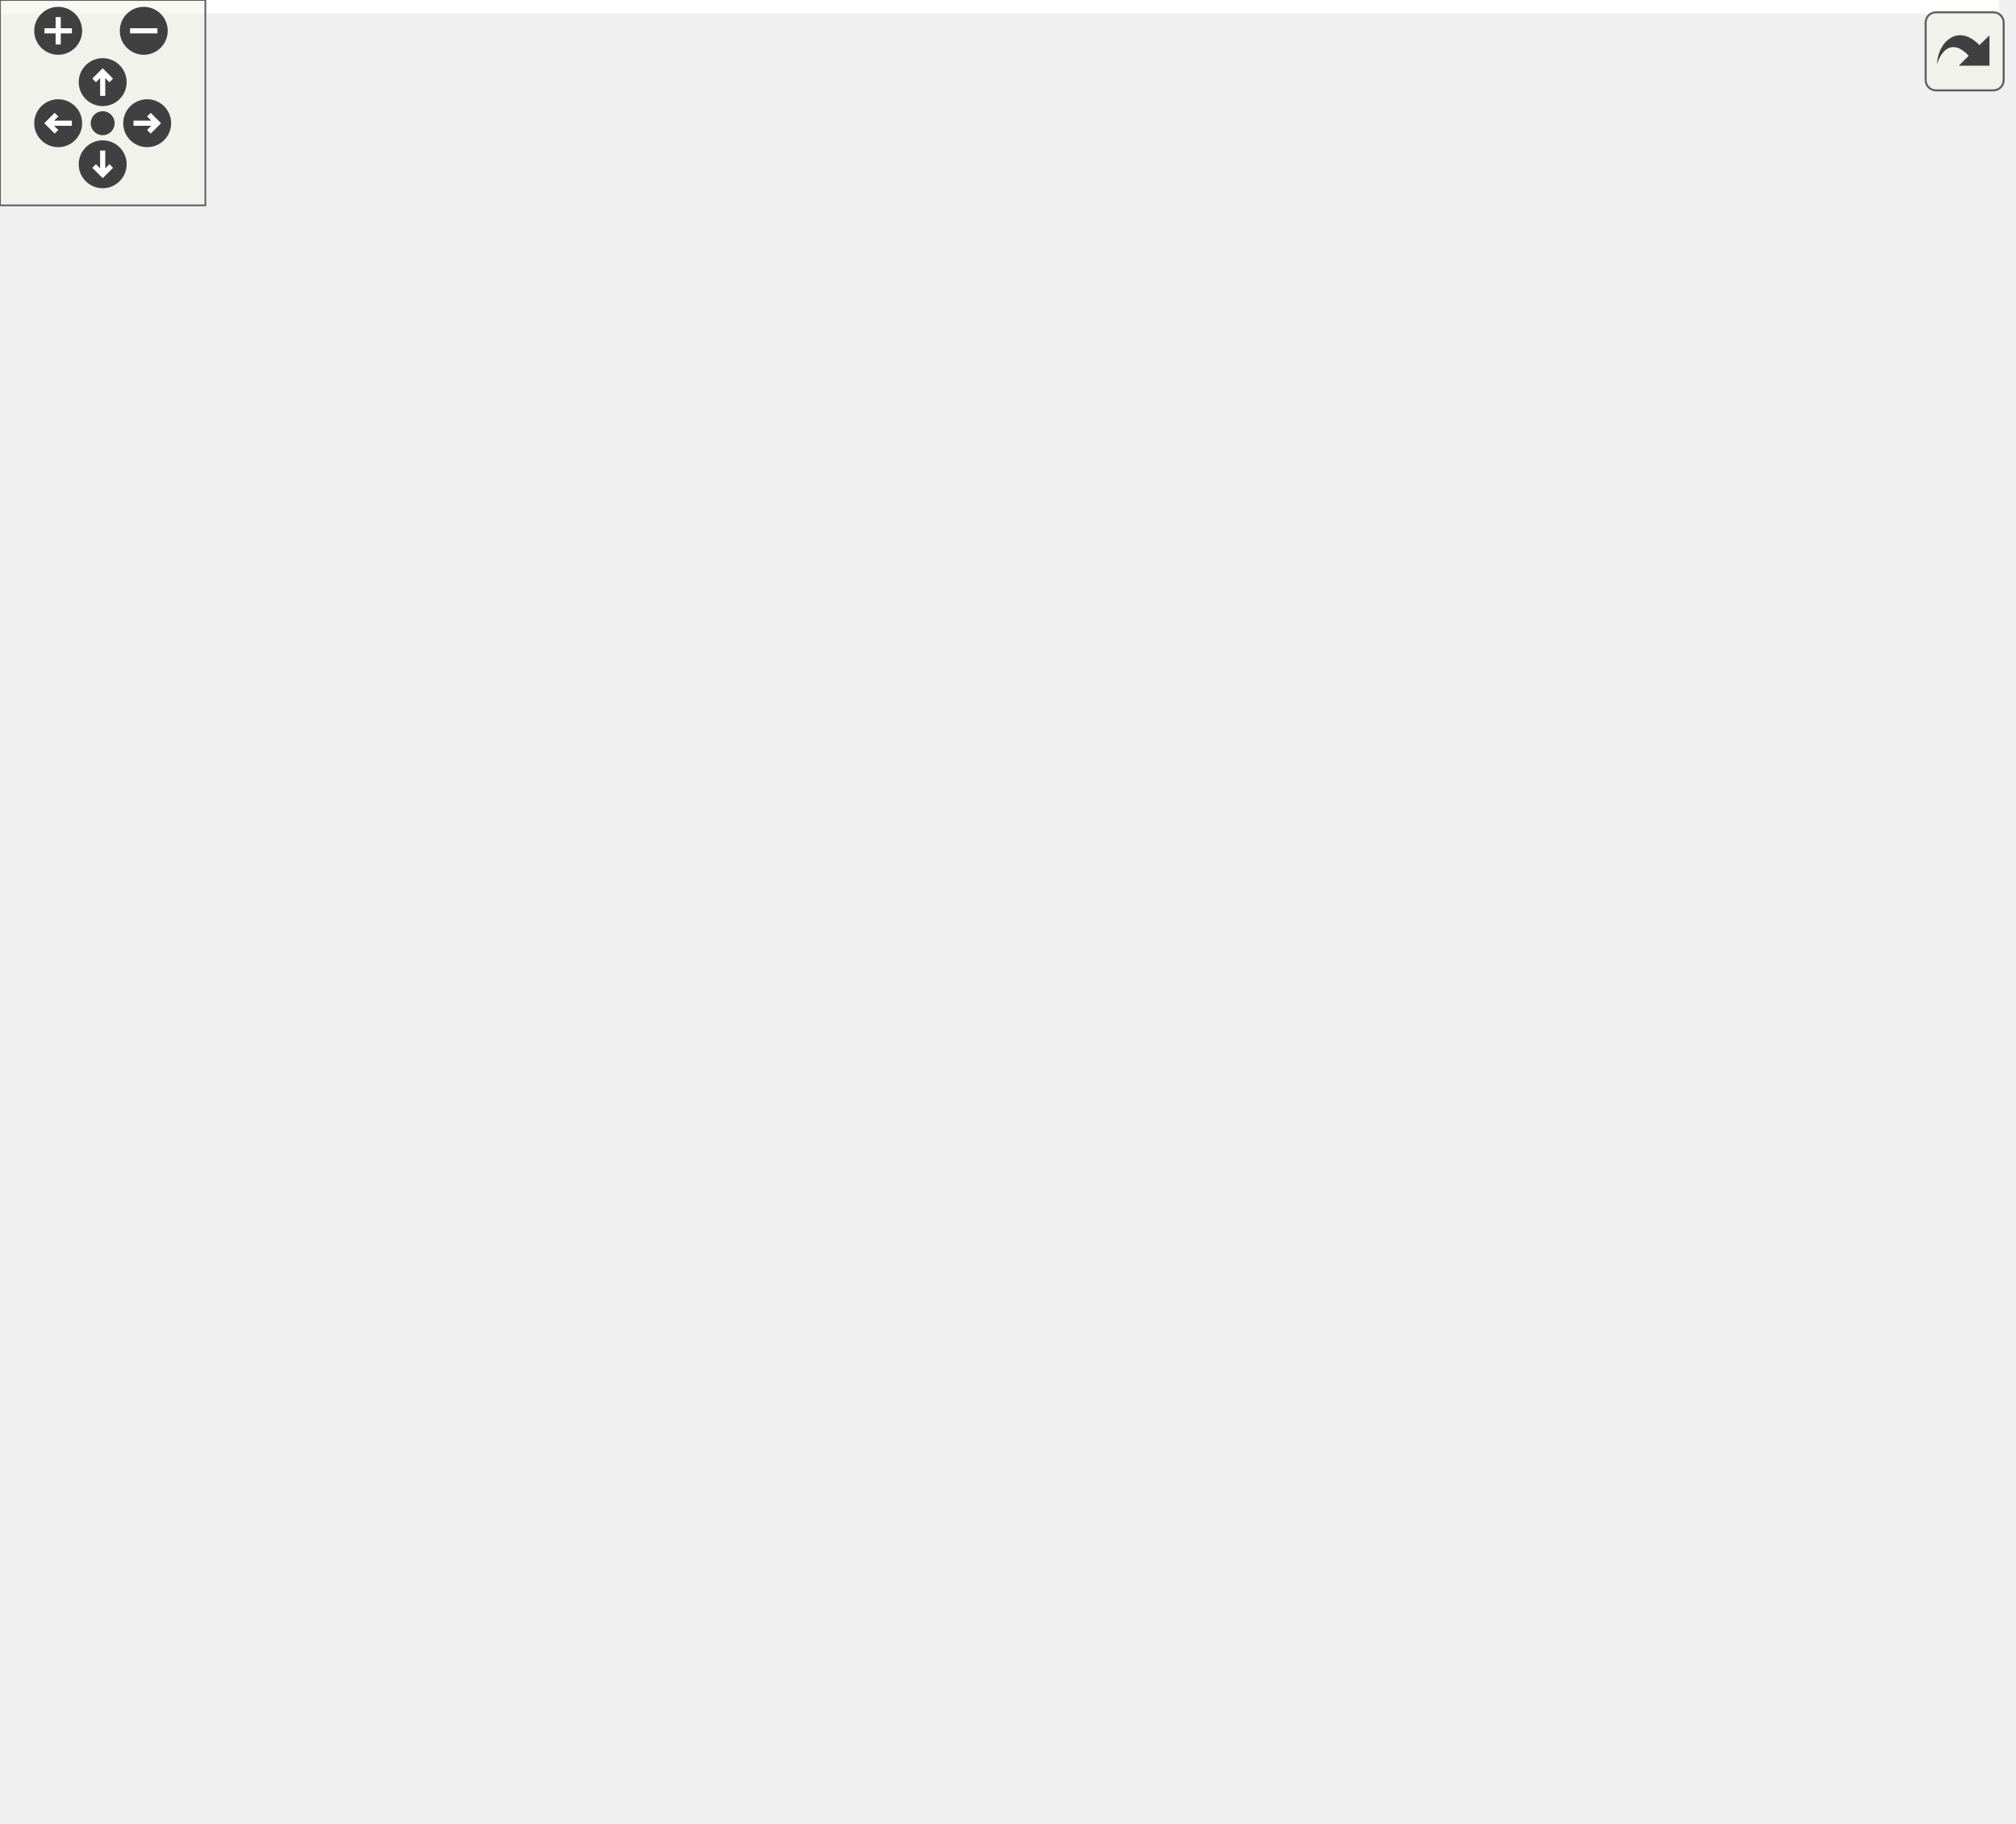
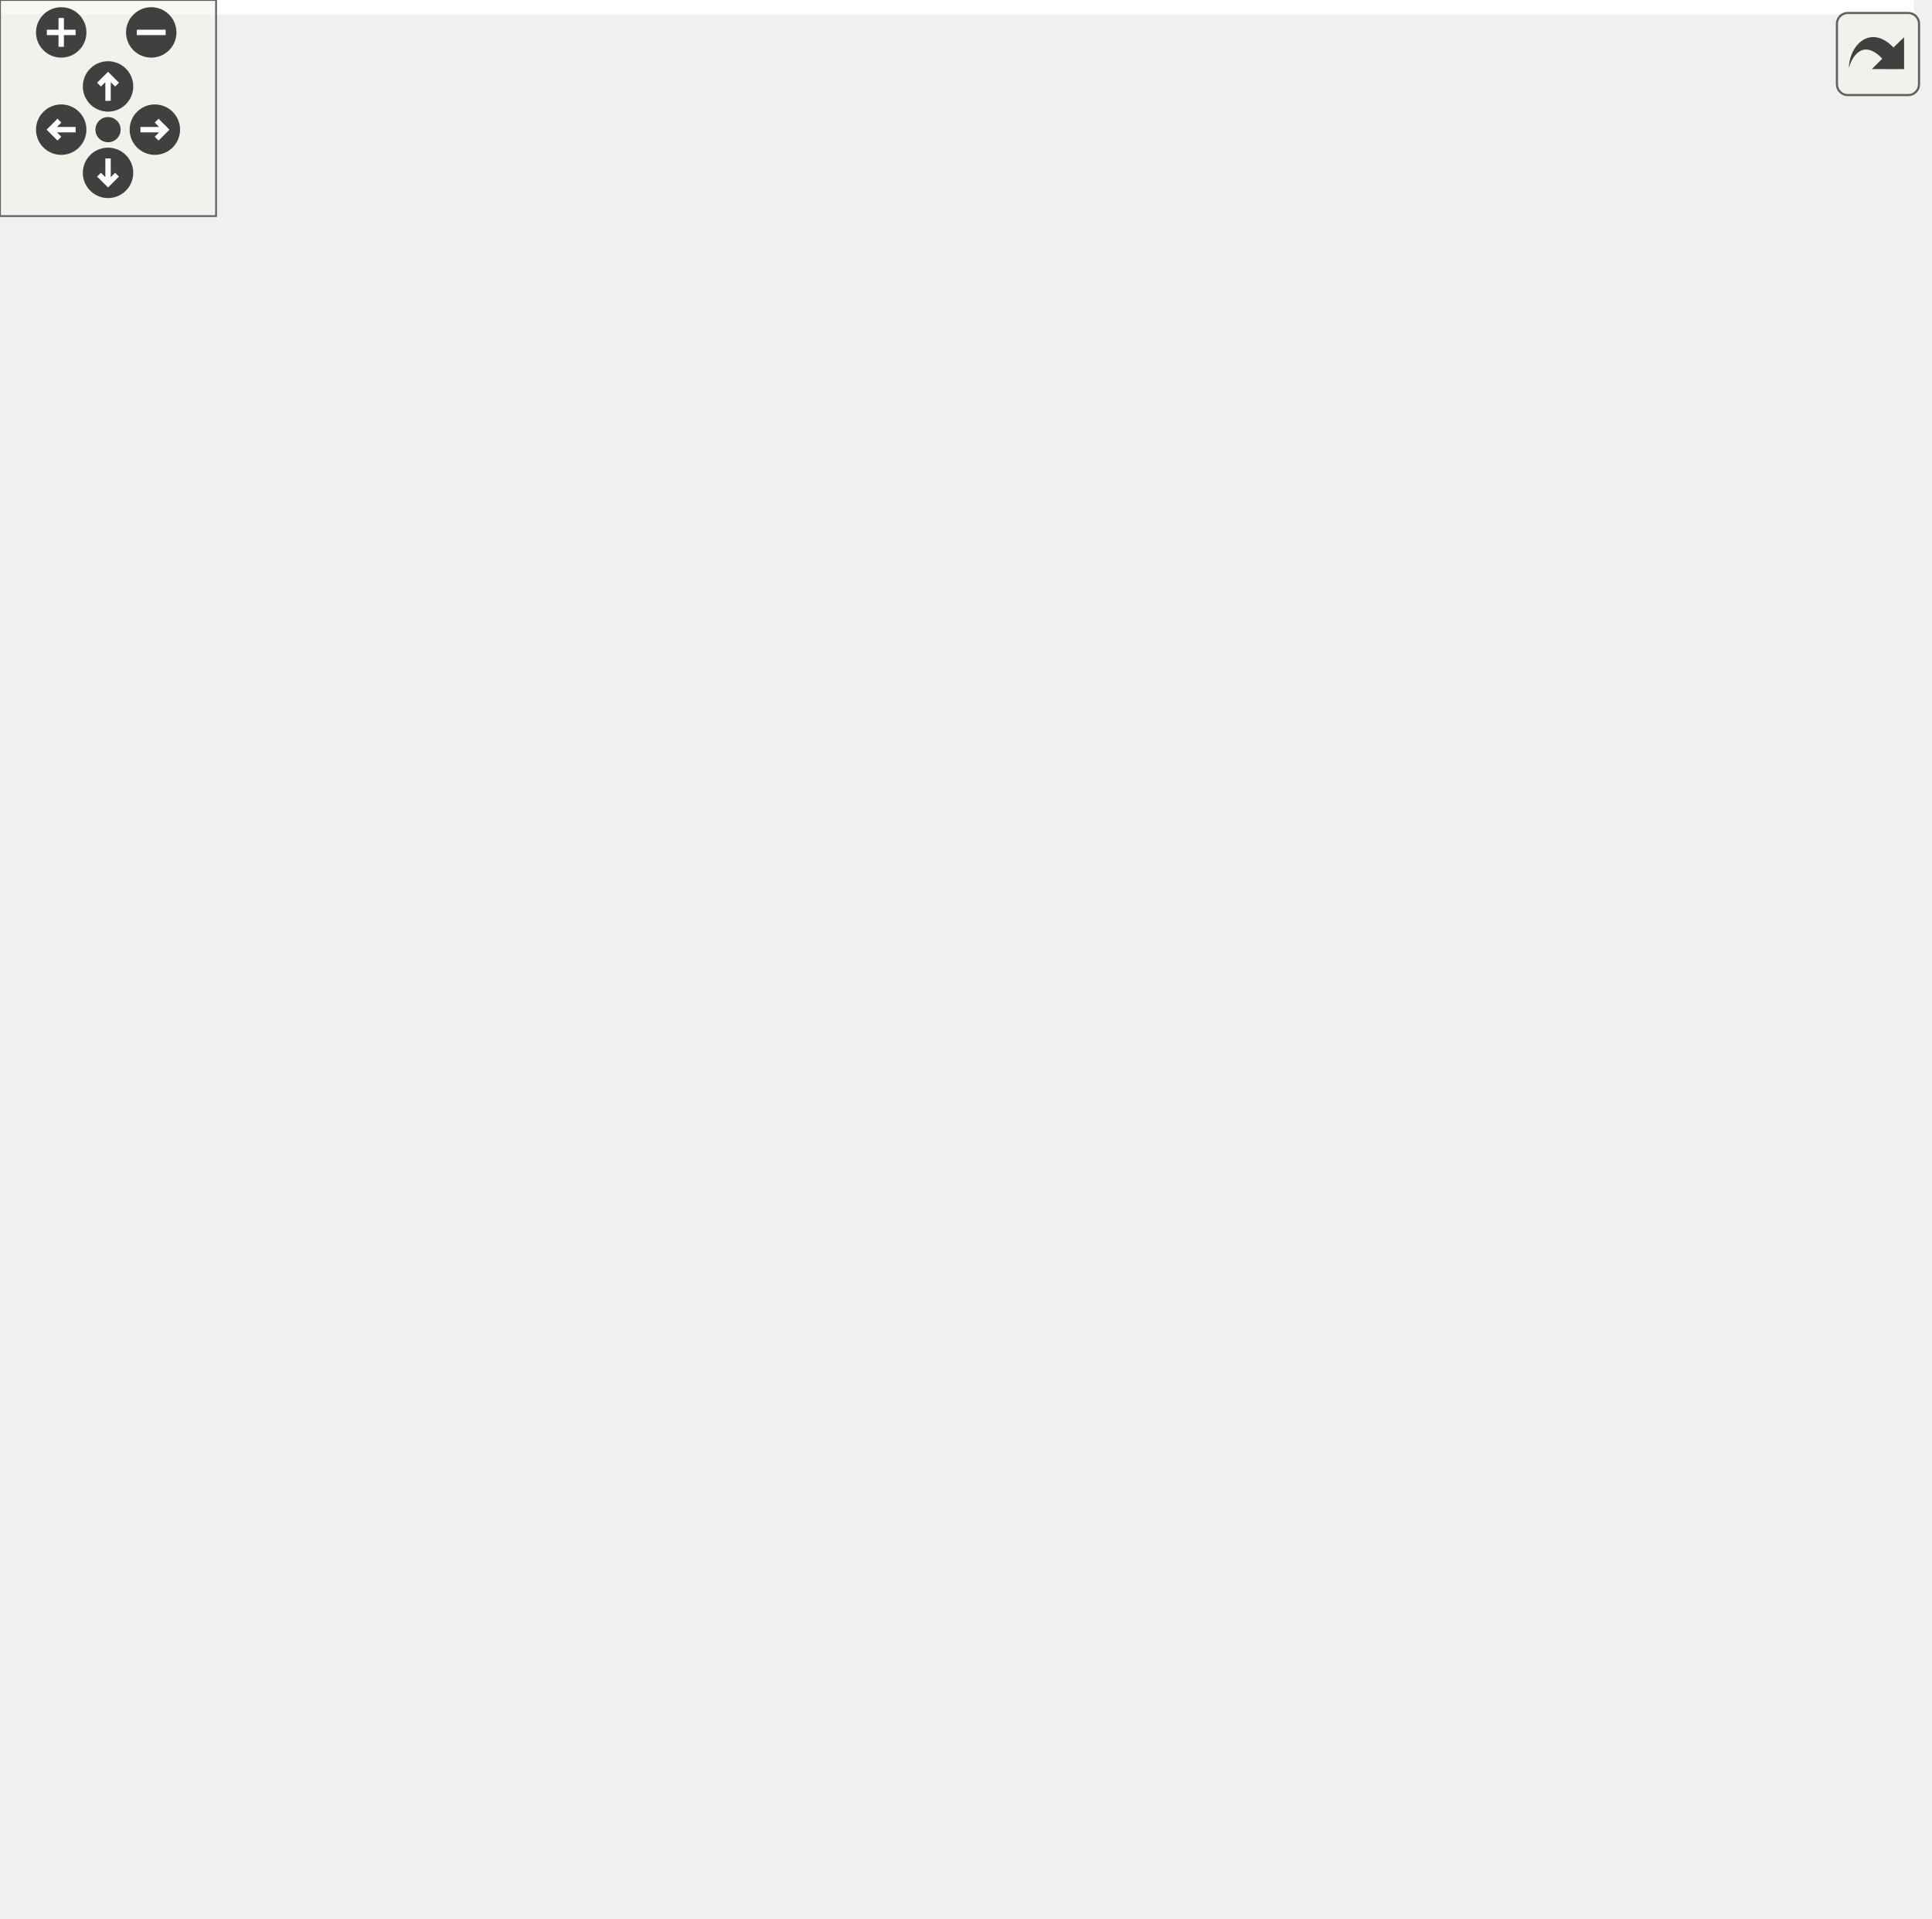
<svg xmlns="http://www.w3.org/2000/svg" xmlns:xlink="http://www.w3.org/1999/xlink" id="main" version="1.1" xml:space="preserve">
  <style type="text/css">
.edge:hover path { stroke: red; }
.edge:hover polygon { stroke: red; fill: red; }
</style>
  <defs>
    <circle id="rim" cx="0" cy="0" r="7" />
    <circle id="rim2" cx="0" cy="0" r="3.5" />
    <g id="zoomPlus">
      <use xlink:href="#rim" fill="#404040">
        <set attributeName="fill" to="#808080" begin="zoomplus.mouseover" end="zoomplus.mouseout" />
      </use>
      <path d="M-4,0h8M0,-4v8" fill="none" stroke="white" stroke-width="1.5" pointer-events="none" />
    </g>
    <g id="zoomMin">
      <use xlink:href="#rim" fill="#404040">
        <set attributeName="fill" to="#808080" begin="zoomminus.mouseover" end="zoomminus.mouseout" />
      </use>
      <path d="M-4,0h8" fill="none" stroke="white" stroke-width="1.5" pointer-events="none" />
    </g>
    <g id="dirArrow">
      <path fill="none" stroke="white" stroke-width="1.5" d="M0,-3.0v7 M-2.5,-0.5L0,-3.0L2.5,-0.5" />
    </g>
    <g id="resetDef">
      <use xlink:href="#rim2" fill="#404040">
        <set attributeName="fill" to="#808080" begin="reset.mouseover" end="reset.mouseout" />
      </use>
    </g>
  </defs>
  <svg id="graph" class="graph">
    <g id="viewport">
-       <polygon fill="white" stroke="transparent" points="-4,4 -4,-472 584,-472 584,4 -4,4" />
+       <polygon fill="white" stroke="transparent" points="-4,4 -4,-472 531.5,-472 531.5,4 -4,4" />
      <g id="node1" class="node">
        <g id="a_node1">
          <a xlink:title="The MidiPresetIdentification body implements the identification of a MIDI preset as a tuple of bank a...">
-             <polygon fill="#bfbfbf" stroke="black" points="172.5,-448.5 172.5,-467.5 308.5,-467.5 308.5,-448.5 172.5,-448.5" />
-             <text text-anchor="middle" x="240.5" y="-455.5" font-family="Helvetica,sans-Serif" font-size="10.00">MidiPresetIdentification.cpp</text>
+             <polygon fill="#bfbfbf" stroke="black" points="102.5,-448.5 102.5,-467.5 238.5,-467.5 238.5,-448.5 102.5,-448.5" />
+             <text text-anchor="middle" x="170.5" y="-455.5" font-family="Helvetica,sans-Serif" font-size="10.00">MidiPresetIdentification.cpp</text>
          </a>
        </g>
      </g>
      <g id="node2" class="node">
        <g id="a_node2">
          <a xlink:href="_logging_8h.html" target="_top" xlink:title="The Logging specification defines macros for entry-, exit- and intermediate logging of functions into...">
-             <polygon fill="white" stroke="black" points="119,-392.5 119,-411.5 178,-411.5 178,-392.5 119,-392.5" />
-             <text text-anchor="middle" x="148.5" y="-399.5" font-family="Helvetica,sans-Serif" font-size="10.00">Logging.h</text>
+             <polygon fill="white" stroke="black" points="204,-392.5 204,-411.5 263,-411.5 263,-392.5 204,-392.5" />
+             <text text-anchor="middle" x="233.5" y="-399.5" font-family="Helvetica,sans-Serif" font-size="10.00">Logging.h</text>
          </a>
        </g>
      </g>
      <g id="edge1" class="edge">
-         <path fill="none" stroke="midnightblue" d="M225.72,-448.32C211.23,-439.82 188.93,-426.73 172.01,-416.8" />
-         <polygon fill="midnightblue" stroke="midnightblue" points="173.64,-413.7 163.24,-411.65 170.1,-419.74 173.64,-413.7" />
+         <path fill="none" stroke="midnightblue" d="M180.62,-448.32C190.03,-440.26 204.24,-428.08 215.57,-418.37" />
+         <polygon fill="midnightblue" stroke="midnightblue" points="217.88,-421 223.19,-411.83 213.32,-415.68 217.88,-421" />
+       </g>
+       <g id="node24" class="node">
+         <g id="a_node24">
+           <a xlink:href="_midi_preset_identification_8h.html" target="_top" xlink:title="The MidiPresetIdentification specification defines the identification of a MIDI preset as a tuple of ...">
+             <polygon fill="white" stroke="black" points="0,-336.5 0,-355.5 125,-355.5 125,-336.5 0,-336.5" />
+             <text text-anchor="middle" x="62.5" y="-343.5" font-family="Helvetica,sans-Serif" font-size="10.00">MidiPresetIdentification.h</text>
+           </a>
+         </g>
+       </g>
+       <g id="edge32" class="edge">
+         <path fill="none" stroke="midnightblue" d="M162.03,-448.37C143.89,-429.89 101.08,-386.29 77.96,-362.74" />
+         <polygon fill="midnightblue" stroke="midnightblue" points="80.44,-360.28 70.94,-355.59 75.44,-365.18 80.44,-360.28" />
+       </g>
+       <g id="node3" class="node">
+         <g id="a_node3">
+           <a xlink:title=" ">
+             <polygon fill="white" stroke="#bfbfbf" points="254,-336.5 254,-355.5 303,-355.5 303,-336.5 254,-336.5" />
+             <text text-anchor="middle" x="278.5" y="-343.5" font-family="Helvetica,sans-Serif" font-size="10.00">cstdarg</text>
+           </a>
+         </g>
+       </g>
+       <g id="edge2" class="edge">
+         <path fill="none" stroke="midnightblue" d="M240.93,-392.08C247.35,-384.38 256.81,-373.03 264.62,-363.65" />
+         <polygon fill="midnightblue" stroke="midnightblue" points="267.49,-365.67 271.21,-355.75 262.12,-361.19 267.49,-365.67" />
+       </g>
+       <g id="node4" class="node">
+         <g id="a_node4">
+           <a xlink:href="_logging_support_8h.html" target="_top" xlink:title="The LoggingSupport specification defines a class for simple entry/exit logging to a file or via an ar...">
+             <polygon fill="white" stroke="black" points="143.5,-336.5 143.5,-355.5 235.5,-355.5 235.5,-336.5 143.5,-336.5" />
+             <text text-anchor="middle" x="189.5" y="-343.5" font-family="Helvetica,sans-Serif" font-size="10.00">LoggingSupport.h</text>
+           </a>
+         </g>
+       </g>
+       <g id="edge3" class="edge">
+         <path fill="none" stroke="midnightblue" d="M226.23,-392.08C219.96,-384.38 210.71,-373.03 203.07,-363.65" />
+         <polygon fill="midnightblue" stroke="midnightblue" points="205.66,-361.29 196.63,-355.75 200.23,-365.71 205.66,-361.29" />
      </g>
      <g id="node14" class="node">
        <g id="a_node14">
          <a xlink:href="_string_util_8h.html" target="_top" xlink:title="The StringUtil specification defines several string routines not included in the standard C++ library...">
            <polygon fill="white" stroke="black" points="321,-336.5 321,-355.5 386,-355.5 386,-336.5 321,-336.5" />
            <text text-anchor="middle" x="353.5" y="-343.5" font-family="Helvetica,sans-Serif" font-size="10.00">StringUtil.h</text>
          </a>
        </g>
      </g>
-       <g id="edge35" class="edge">
-         <path fill="none" stroke="midnightblue" d="M249.37,-448.37C268.35,-429.89 313.14,-386.29 337.33,-362.74" />
-         <polygon fill="midnightblue" stroke="midnightblue" points="339.95,-365.07 344.67,-355.59 335.07,-360.06 339.95,-365.07" />
-       </g>
-       <g id="node24" class="node">
-         <g id="a_node24">
-           <a xlink:href="_midi_preset_identification_8h.html" target="_top" xlink:title="The MidiPresetIdentification specification defines the identification of a MIDI preset as a tuple of ...">
-             <polygon fill="white" stroke="black" points="178,-336.5 178,-355.5 303,-355.5 303,-336.5 178,-336.5" />
-             <text text-anchor="middle" x="240.5" y="-343.5" font-family="Helvetica,sans-Serif" font-size="10.00">MidiPresetIdentification.h</text>
-           </a>
-         </g>
-       </g>
-       <g id="edge32" class="edge">
-         <path fill="none" stroke="midnightblue" d="M240.5,-448.37C240.5,-430.62 240.5,-389.67 240.5,-365.6" />
-         <polygon fill="midnightblue" stroke="midnightblue" points="244,-365.59 240.5,-355.59 237,-365.59 244,-365.59" />
-       </g>
-       <g id="node3" class="node">
-         <g id="a_node3">
-           <a xlink:title=" ">
-             <polygon fill="white" stroke="#bfbfbf" points="0,-336.5 0,-355.5 49,-355.5 49,-336.5 0,-336.5" />
-             <text text-anchor="middle" x="24.5" y="-343.5" font-family="Helvetica,sans-Serif" font-size="10.00">cstdarg</text>
-           </a>
-         </g>
-       </g>
-       <g id="edge2" class="edge">
-         <path fill="none" stroke="midnightblue" d="M128.85,-392.44C108.54,-383.6 76.6,-369.69 53.4,-359.59" />
-         <polygon fill="midnightblue" stroke="midnightblue" points="54.62,-356.3 44.06,-355.52 51.83,-362.72 54.62,-356.3" />
-       </g>
-       <g id="node4" class="node">
-         <g id="a_node4">
-           <a xlink:href="_logging_support_8h.html" target="_top" xlink:title="The LoggingSupport specification defines a class for simple entry/exit logging to a file or via an ar...">
-             <polygon fill="white" stroke="black" points="67.5,-336.5 67.5,-355.5 159.5,-355.5 159.5,-336.5 67.5,-336.5" />
-             <text text-anchor="middle" x="113.5" y="-343.5" font-family="Helvetica,sans-Serif" font-size="10.00">LoggingSupport.h</text>
-           </a>
-         </g>
-       </g>
-       <g id="edge3" class="edge">
-         <path fill="none" stroke="midnightblue" d="M142.72,-392.08C137.83,-384.53 130.67,-373.49 124.67,-364.23" />
-         <polygon fill="midnightblue" stroke="midnightblue" points="127.55,-362.24 119.17,-355.75 121.67,-366.05 127.55,-362.24" />
-       </g>
      <g id="edge15" class="edge">
-         <path fill="none" stroke="midnightblue" d="M178.31,-393.15C213.25,-383.95 271.4,-368.63 311.04,-358.18" />
-         <polygon fill="midnightblue" stroke="midnightblue" points="312.17,-361.51 320.94,-355.58 310.38,-354.74 312.17,-361.51" />
+         <path fill="none" stroke="midnightblue" d="M252.51,-392.44C272.09,-383.64 302.81,-369.81 325.23,-359.72" />
+         <polygon fill="midnightblue" stroke="midnightblue" points="326.89,-362.81 334.57,-355.52 324.02,-356.43 326.89,-362.81" />
      </g>
      <g id="node5" class="node">
        <g id="a_node5">
          <a xlink:href="_boolean_8h.html" target="_top" xlink:title="The Boolean specification and body provides a value object type for boolean values.">
-             <polygon fill="white" stroke="black" points="149.5,-280.5 149.5,-299.5 209.5,-299.5 209.5,-280.5 149.5,-280.5" />
-             <text text-anchor="middle" x="179.5" y="-287.5" font-family="Helvetica,sans-Serif" font-size="10.00">Boolean.h</text>
+             <polygon fill="white" stroke="black" points="95.5,-280.5 95.5,-299.5 155.5,-299.5 155.5,-280.5 95.5,-280.5" />
+             <text text-anchor="middle" x="125.5" y="-287.5" font-family="Helvetica,sans-Serif" font-size="10.00">Boolean.h</text>
          </a>
        </g>
      </g>
      <g id="edge4" class="edge">
-         <path fill="none" stroke="midnightblue" d="M124.1,-336.32C133.96,-328.26 148.85,-316.08 160.72,-306.37" />
-         <polygon fill="midnightblue" stroke="midnightblue" points="163.18,-308.88 168.7,-299.83 158.75,-303.46 163.18,-308.88" />
+         <path fill="none" stroke="midnightblue" d="M179.22,-336.32C169.66,-328.26 155.22,-316.08 143.72,-306.37" />
+         <polygon fill="midnightblue" stroke="midnightblue" points="145.87,-303.61 135.97,-299.83 141.36,-308.96 145.87,-303.61" />
      </g>
      <g id="node9" class="node">
        <g id="a_node9">
          <a xlink:href="_natural_8h.html" target="_top" xlink:title="The Natural specification and body provides a value object type for naturals (positive integers with ...">
-             <polygon fill="white" stroke="black" points="261.5,-112.5 261.5,-131.5 317.5,-131.5 317.5,-112.5 261.5,-112.5" />
-             <text text-anchor="middle" x="289.5" y="-119.5" font-family="Helvetica,sans-Serif" font-size="10.00">Natural.h</text>
+             <polygon fill="white" stroke="black" points="237.5,-112.5 237.5,-131.5 293.5,-131.5 293.5,-112.5 237.5,-112.5" />
+             <text text-anchor="middle" x="265.5" y="-119.5" font-family="Helvetica,sans-Serif" font-size="10.00">Natural.h</text>
          </a>
        </g>
      </g>
      <g id="edge8" class="edge">
-         <path fill="none" stroke="midnightblue" d="M116.06,-336.09C120.03,-323.08 128.51,-298.44 140.5,-280 178.88,-220.97 240.91,-164.24 271.4,-138.07" />
-         <polygon fill="midnightblue" stroke="midnightblue" points="273.75,-140.66 279.12,-131.52 269.23,-135.32 273.75,-140.66" />
+         <path fill="none" stroke="midnightblue" d="M186.39,-336.45C179.52,-316.19 164.79,-263.96 179.5,-224 192.71,-188.1 224.99,-156.26 246.03,-138.33" />
+         <polygon fill="midnightblue" stroke="midnightblue" points="248.52,-140.81 254,-131.74 244.06,-135.41 248.52,-140.81" />
      </g>
      <g id="node6" class="node">
        <g id="a_node6">
          <a xlink:href="_my_string_8h.html" target="_top" xlink:title="The String specification defines a standard string type.">
-             <polygon fill="white" stroke="black" points="78.5,-56.5 78.5,-75.5 142.5,-75.5 142.5,-56.5 78.5,-56.5" />
-             <text text-anchor="middle" x="110.5" y="-63.5" font-family="Helvetica,sans-Serif" font-size="10.00">MyString.h</text>
+             <polygon fill="white" stroke="black" points="53.5,-56.5 53.5,-75.5 117.5,-75.5 117.5,-56.5 53.5,-56.5" />
+             <text text-anchor="middle" x="85.5" y="-63.5" font-family="Helvetica,sans-Serif" font-size="10.00">MyString.h</text>
          </a>
        </g>
      </g>
      <g id="edge5" class="edge">
-         <path fill="none" stroke="midnightblue" d="M176.8,-280.3C166.62,-247.56 130.51,-131.38 116.3,-85.67" />
-         <polygon fill="midnightblue" stroke="midnightblue" points="119.57,-84.39 113.26,-75.88 112.89,-86.47 119.57,-84.39" />
+         <path fill="none" stroke="midnightblue" d="M121.49,-280.23C117.57,-271.3 111.74,-256.96 108.5,-244 94.36,-187.51 88.59,-118.58 86.52,-85.91" />
+         <polygon fill="midnightblue" stroke="midnightblue" points="89.99,-85.38 85.91,-75.61 83,-85.79 89.99,-85.38" />
      </g>
      <g id="node7" class="node">
        <g id="a_node7">
          <a xlink:title=" ">
-             <polygon fill="white" stroke="#bfbfbf" points="172,-0.5 172,-19.5 213,-19.5 213,-0.5 172,-0.5" />
-             <text text-anchor="middle" x="192.5" y="-7.5" font-family="Helvetica,sans-Serif" font-size="10.00">string</text>
+             <polygon fill="white" stroke="#bfbfbf" points="147,-0.5 147,-19.5 188,-19.5 188,-0.5 147,-0.5" />
+             <text text-anchor="middle" x="167.5" y="-7.5" font-family="Helvetica,sans-Serif" font-size="10.00">string</text>
          </a>
        </g>
      </g>
      <g id="edge6" class="edge">
-         <path fill="none" stroke="midnightblue" d="M123.67,-56.32C136.35,-47.98 155.73,-35.21 170.71,-25.35" />
-         <polygon fill="midnightblue" stroke="midnightblue" points="172.93,-28.08 179.36,-19.65 169.08,-22.23 172.93,-28.08" />
+         <path fill="none" stroke="midnightblue" d="M98.67,-56.32C111.35,-47.98 130.73,-35.21 145.71,-25.35" />
+         <polygon fill="midnightblue" stroke="midnightblue" points="147.93,-28.08 154.36,-19.65 144.08,-22.23 147.93,-28.08" />
      </g>
      <g id="node8" class="node">
        <g id="a_node8">
          <a xlink:href="_global_macros_8h.html" target="_top" xlink:title="The GlobalMacros specification defines simple macros (e.g. for parameter modes).">
-             <polygon fill="white" stroke="black" points="68,-0.5 68,-19.5 153,-19.5 153,-0.5 68,-0.5" />
-             <text text-anchor="middle" x="110.5" y="-7.5" font-family="Helvetica,sans-Serif" font-size="10.00">GlobalMacros.h</text>
+             <polygon fill="white" stroke="black" points="43,-0.5 43,-19.5 128,-19.5 128,-0.5 43,-0.5" />
+             <text text-anchor="middle" x="85.5" y="-7.5" font-family="Helvetica,sans-Serif" font-size="10.00">GlobalMacros.h</text>
          </a>
        </g>
      </g>
      <g id="edge7" class="edge">
-         <path fill="none" stroke="midnightblue" d="M110.5,-56.08C110.5,-49.01 110.5,-38.86 110.5,-29.99" />
-         <polygon fill="midnightblue" stroke="midnightblue" points="114,-29.75 110.5,-19.75 107,-29.75 114,-29.75" />
+         <path fill="none" stroke="midnightblue" d="M85.5,-56.08C85.5,-49.01 85.5,-38.86 85.5,-29.99" />
+         <polygon fill="midnightblue" stroke="midnightblue" points="89,-29.75 85.5,-19.75 82,-29.75 89,-29.75" />
      </g>
      <g id="edge14" class="edge">
-         <path fill="none" stroke="midnightblue" d="M261.14,-112.44C230.76,-103.28 182.39,-88.69 148.68,-78.52" />
-         <polygon fill="midnightblue" stroke="midnightblue" points="149.32,-75.05 138.73,-75.52 147.29,-81.76 149.32,-75.05" />
+         <path fill="none" stroke="midnightblue" d="M237.38,-112.56C206.78,-103.38 157.69,-88.66 123.63,-78.44" />
+         <polygon fill="midnightblue" stroke="midnightblue" points="124.61,-75.08 114.02,-75.56 122.59,-81.78 124.61,-75.08" />
      </g>
      <g id="node10" class="node">
        <g id="a_node10">
          <a xlink:title=" ">
-             <polygon fill="white" stroke="#bfbfbf" points="405.5,-56.5 405.5,-75.5 449.5,-75.5 449.5,-56.5 405.5,-56.5" />
-             <text text-anchor="middle" x="427.5" y="-63.5" font-family="Helvetica,sans-Serif" font-size="10.00">cmath</text>
+             <polygon fill="white" stroke="#bfbfbf" points="380.5,-56.5 380.5,-75.5 424.5,-75.5 424.5,-56.5 380.5,-56.5" />
+             <text text-anchor="middle" x="402.5" y="-63.5" font-family="Helvetica,sans-Serif" font-size="10.00">cmath</text>
          </a>
        </g>
      </g>
      <g id="edge9" class="edge">
-         <path fill="none" stroke="midnightblue" d="M311.37,-112.44C334.28,-103.48 370.48,-89.31 396.37,-79.18" />
-         <polygon fill="midnightblue" stroke="midnightblue" points="397.7,-82.42 405.74,-75.52 395.15,-75.9 397.7,-82.42" />
+         <path fill="none" stroke="midnightblue" d="M287.21,-112.44C309.85,-103.52 345.57,-89.44 371.25,-79.32" />
+         <polygon fill="midnightblue" stroke="midnightblue" points="372.87,-82.44 380.89,-75.52 370.31,-75.93 372.87,-82.44" />
      </g>
      <g id="node11" class="node">
        <g id="a_node11">
          <a xlink:href="_assertion_8h.html" target="_top" xlink:title="The Assertion specification defines macros for pre- and postconditions in functions or methods.">
-             <polygon fill="white" stroke="black" points="160.5,-56.5 160.5,-75.5 226.5,-75.5 226.5,-56.5 160.5,-56.5" />
-             <text text-anchor="middle" x="193.5" y="-63.5" font-family="Helvetica,sans-Serif" font-size="10.00">Assertion.h</text>
+             <polygon fill="white" stroke="black" points="135.5,-56.5 135.5,-75.5 201.5,-75.5 201.5,-56.5 135.5,-56.5" />
+             <text text-anchor="middle" x="168.5" y="-63.5" font-family="Helvetica,sans-Serif" font-size="10.00">Assertion.h</text>
          </a>
        </g>
      </g>
      <g id="edge10" class="edge">
-         <path fill="none" stroke="midnightblue" d="M274.08,-112.32C258.96,-103.82 235.68,-90.73 218.03,-80.8" />
-         <polygon fill="midnightblue" stroke="midnightblue" points="219.32,-77.51 208.89,-75.65 215.89,-83.61 219.32,-77.51" />
+         <path fill="none" stroke="midnightblue" d="M249.92,-112.32C234.5,-103.74 210.69,-90.49 192.79,-80.52" />
+         <polygon fill="midnightblue" stroke="midnightblue" points="194.49,-77.46 184.05,-75.65 191.08,-83.58 194.49,-77.46" />
      </g>
      <g id="node13" class="node">
        <g id="a_node13">
          <a xlink:title=" ">
-             <polygon fill="white" stroke="#bfbfbf" points="244.5,-56.5 244.5,-75.5 336.5,-75.5 336.5,-56.5 244.5,-56.5" />
-             <text text-anchor="middle" x="290.5" y="-63.5" font-family="Helvetica,sans-Serif" font-size="10.00">GenericNumber.h</text>
+             <polygon fill="white" stroke="#bfbfbf" points="219.5,-56.5 219.5,-75.5 311.5,-75.5 311.5,-56.5 219.5,-56.5" />
+             <text text-anchor="middle" x="265.5" y="-63.5" font-family="Helvetica,sans-Serif" font-size="10.00">GenericNumber.h</text>
          </a>
        </g>
      </g>
      <g id="edge13" class="edge">
-         <path fill="none" stroke="midnightblue" d="M289.67,-112.08C289.8,-105.01 289.98,-94.86 290.15,-85.99" />
-         <polygon fill="midnightblue" stroke="midnightblue" points="293.65,-85.81 290.34,-75.75 286.65,-85.68 293.65,-85.81" />
+         <path fill="none" stroke="midnightblue" d="M265.5,-112.08C265.5,-105.01 265.5,-94.86 265.5,-85.99" />
+         <polygon fill="midnightblue" stroke="midnightblue" points="269,-85.75 265.5,-75.75 262,-85.75 269,-85.75" />
      </g>
      <g id="edge12" class="edge">
-         <path fill="none" stroke="midnightblue" d="M193.33,-56.08C193.2,-49.01 193.02,-38.86 192.85,-29.99" />
-         <polygon fill="midnightblue" stroke="midnightblue" points="196.35,-29.68 192.66,-19.75 189.35,-29.81 196.35,-29.68" />
+         <path fill="none" stroke="midnightblue" d="M168.33,-56.08C168.2,-49.01 168.02,-38.86 167.85,-29.99" />
+         <polygon fill="midnightblue" stroke="midnightblue" points="171.35,-29.68 167.66,-19.75 164.35,-29.81 171.35,-29.68" />
      </g>
      <g id="node12" class="node">
        <g id="a_node12">
          <a xlink:title=" ">
-             <polygon fill="white" stroke="#bfbfbf" points="283,-0.5 283,-19.5 342,-19.5 342,-0.5 283,-0.5" />
-             <text text-anchor="middle" x="312.5" y="-7.5" font-family="Helvetica,sans-Serif" font-size="10.00">stdexcept</text>
+             <polygon fill="white" stroke="#bfbfbf" points="258,-0.5 258,-19.5 317,-19.5 317,-0.5 258,-0.5" />
+             <text text-anchor="middle" x="287.5" y="-7.5" font-family="Helvetica,sans-Serif" font-size="10.00">stdexcept</text>
          </a>
        </g>
      </g>
      <g id="edge11" class="edge">
-         <path fill="none" stroke="midnightblue" d="M212.36,-56.44C231.77,-47.64 262.23,-33.81 284.46,-23.72" />
-         <polygon fill="midnightblue" stroke="midnightblue" points="286.07,-26.84 293.73,-19.52 283.18,-20.46 286.07,-26.84" />
+         <path fill="none" stroke="midnightblue" d="M187.36,-56.44C206.77,-47.64 237.23,-33.81 259.46,-23.72" />
+         <polygon fill="midnightblue" stroke="midnightblue" points="261.07,-26.84 268.73,-19.52 258.18,-20.46 261.07,-26.84" />
      </g>
      <g id="edge16" class="edge">
-         <path fill="none" stroke="midnightblue" d="M325.93,-336.44C296.4,-327.28 249.38,-312.69 216.62,-302.52" />
-         <polygon fill="midnightblue" stroke="midnightblue" points="217.53,-299.14 206.94,-299.52 215.46,-305.82 217.53,-299.14" />
+         <path fill="none" stroke="midnightblue" d="M320.83,-337.26C279.82,-327.55 209.51,-310.9 165.37,-300.44" />
+         <polygon fill="midnightblue" stroke="midnightblue" points="166.1,-297.02 155.56,-298.12 164.49,-303.83 166.1,-297.02" />
      </g>
      <g id="node15" class="node">
        <g id="a_node15">
          <a xlink:href="_character_8h.html" target="_top" xlink:title="The Character specification and body provides a value object type for character values.">
-             <polygon fill="white" stroke="black" points="513,-224.5 513,-243.5 580,-243.5 580,-224.5 513,-224.5" />
-             <text text-anchor="middle" x="546.5" y="-231.5" font-family="Helvetica,sans-Serif" font-size="10.00">Character.h</text>
+             <polygon fill="white" stroke="black" points="435,-224.5 435,-243.5 502,-243.5 502,-224.5 435,-224.5" />
+             <text text-anchor="middle" x="468.5" y="-231.5" font-family="Helvetica,sans-Serif" font-size="10.00">Character.h</text>
          </a>
        </g>
      </g>
      <g id="edge17" class="edge">
-         <path fill="none" stroke="midnightblue" d="M368.86,-336.42C384.99,-327.39 411.06,-312.76 433.5,-300 464.45,-282.39 500.04,-261.88 522.87,-248.68" />
-         <polygon fill="midnightblue" stroke="midnightblue" points="524.63,-251.7 531.54,-243.67 521.13,-245.64 524.63,-251.7" />
+         <path fill="none" stroke="midnightblue" d="M380.9,-336.38C399.77,-329.24 424.27,-317.42 440.5,-300 452.66,-286.95 460.03,-267.79 464.14,-253.66" />
+         <polygon fill="midnightblue" stroke="midnightblue" points="467.62,-254.17 466.76,-243.61 460.85,-252.4 467.62,-254.17" />
      </g>
      <g id="node18" class="node">
        <g id="a_node18">
          <a xlink:href="_percentage_8h.html" target="_top" xlink:title="The Percentage specification and body provides a simple percentage type.">
-             <polygon fill="white" stroke="black" points="266.5,-280.5 266.5,-299.5 340.5,-299.5 340.5,-280.5 266.5,-280.5" />
-             <text text-anchor="middle" x="303.5" y="-287.5" font-family="Helvetica,sans-Serif" font-size="10.00">Percentage.h</text>
+             <polygon fill="white" stroke="black" points="357.5,-280.5 357.5,-299.5 431.5,-299.5 431.5,-280.5 357.5,-280.5" />
+             <text text-anchor="middle" x="394.5" y="-287.5" font-family="Helvetica,sans-Serif" font-size="10.00">Percentage.h</text>
          </a>
        </g>
      </g>
      <g id="edge23" class="edge">
-         <path fill="none" stroke="midnightblue" d="M345.24,-336.08C338.04,-328.3 327.39,-316.8 318.65,-307.37" />
-         <polygon fill="midnightblue" stroke="midnightblue" points="320.97,-304.71 311.6,-299.75 315.83,-309.47 320.97,-304.71" />
+         <path fill="none" stroke="midnightblue" d="M360.27,-336.08C366.06,-328.46 374.56,-317.26 381.64,-307.94" />
+         <polygon fill="midnightblue" stroke="midnightblue" points="384.6,-309.83 387.86,-299.75 379.02,-305.6 384.6,-309.83" />
      </g>
      <g id="node21" class="node">
        <g id="a_node21">
          <a xlink:href="_string_list_8h.html" target="_top" xlink:title="The StringList specification defines lists of string values with zero-based arbitrary indexed access ...">
-             <polygon fill="white" stroke="black" points="358.5,-280.5 358.5,-299.5 424.5,-299.5 424.5,-280.5 358.5,-280.5" />
-             <text text-anchor="middle" x="391.5" y="-287.5" font-family="Helvetica,sans-Serif" font-size="10.00">StringList.h</text>
+             <polygon fill="white" stroke="black" points="273.5,-280.5 273.5,-299.5 339.5,-299.5 339.5,-280.5 273.5,-280.5" />
+             <text text-anchor="middle" x="306.5" y="-287.5" font-family="Helvetica,sans-Serif" font-size="10.00">StringList.h</text>
          </a>
        </g>
      </g>
      <g id="edge29" class="edge">
-         <path fill="none" stroke="midnightblue" d="M359.77,-336.08C365.14,-328.46 373.02,-317.26 379.58,-307.94" />
-         <polygon fill="midnightblue" stroke="midnightblue" points="382.45,-309.94 385.34,-299.75 376.72,-305.91 382.45,-309.94" />
+         <path fill="none" stroke="midnightblue" d="M345.74,-336.08C338.96,-328.3 328.96,-316.8 320.74,-307.37" />
+         <polygon fill="midnightblue" stroke="midnightblue" points="323.32,-305 314.12,-299.75 318.04,-309.59 323.32,-305" />
      </g>
      <g id="edge18" class="edge">
-         <path fill="none" stroke="midnightblue" d="M547.35,-224.32C548.97,-202.83 550.25,-146.46 523.5,-112 507.81,-91.79 480.86,-80.26 459.5,-73.94" />
-         <polygon fill="midnightblue" stroke="midnightblue" points="460.41,-70.56 449.84,-71.32 458.57,-77.32 460.41,-70.56" />
+         <path fill="none" stroke="midnightblue" d="M460.89,-224.27C453.69,-215.6 443.03,-201.66 436.5,-188 420.08,-153.67 410.26,-109.97 405.66,-85.59" />
+         <polygon fill="midnightblue" stroke="midnightblue" points="409.07,-84.8 403.86,-75.57 402.18,-86.03 409.07,-84.8" />
      </g>
      <g id="node16" class="node">
        <g id="a_node16">
          <a xlink:href="_byte_8h.html" target="_top" xlink:title="The Byte specification and body provides a value object type for byte values.">
-             <polygon fill="white" stroke="black" points="443,-168.5 443,-187.5 488,-187.5 488,-168.5 443,-168.5" />
-             <text text-anchor="middle" x="465.5" y="-175.5" font-family="Helvetica,sans-Serif" font-size="10.00">Byte.h</text>
+             <polygon fill="white" stroke="black" points="445,-168.5 445,-187.5 490,-187.5 490,-168.5 445,-168.5" />
+             <text text-anchor="middle" x="467.5" y="-175.5" font-family="Helvetica,sans-Serif" font-size="10.00">Byte.h</text>
          </a>
        </g>
      </g>
      <g id="edge19" class="edge">
-         <path fill="none" stroke="midnightblue" d="M533.49,-224.32C520.97,-215.98 501.82,-203.21 487.03,-193.35" />
-         <polygon fill="midnightblue" stroke="midnightblue" points="488.74,-190.29 478.48,-187.65 484.86,-196.11 488.74,-190.29" />
+         <path fill="none" stroke="midnightblue" d="M468.33,-224.08C468.2,-217.01 468.02,-206.86 467.85,-197.99" />
+         <polygon fill="midnightblue" stroke="midnightblue" points="471.35,-197.68 467.66,-187.75 464.35,-197.81 471.35,-197.68" />
      </g>
      <g id="edge22" class="edge">
-         <path fill="none" stroke="midnightblue" d="M442.85,-170.05C413.61,-161.08 362.33,-145.35 327.18,-134.56" />
-         <polygon fill="midnightblue" stroke="midnightblue" points="327.86,-131.11 317.28,-131.52 325.81,-137.8 327.86,-131.11" />
+         <path fill="none" stroke="midnightblue" d="M444.72,-170.91C410.41,-161.74 345.05,-144.27 303.46,-133.15" />
+         <polygon fill="midnightblue" stroke="midnightblue" points="304.25,-129.74 293.69,-130.54 302.44,-136.5 304.25,-129.74" />
      </g>
      <g id="edge20" class="edge">
-         <path fill="none" stroke="midnightblue" d="M462.52,-168.37C456.36,-150.54 442.11,-109.3 433.81,-85.27" />
-         <polygon fill="midnightblue" stroke="midnightblue" points="437.04,-83.9 430.47,-75.59 430.43,-86.19 437.04,-83.9" />
+         <path fill="none" stroke="midnightblue" d="M462.37,-168.15C455.1,-155.62 441.36,-132.02 429.5,-112 424.09,-102.87 418.02,-92.74 413,-84.4" />
+         <polygon fill="midnightblue" stroke="midnightblue" points="415.86,-82.37 407.71,-75.61 409.87,-85.98 415.86,-82.37" />
      </g>
      <g id="node17" class="node">
        <g id="a_node17">
          <a xlink:title=" ">
-             <polygon fill="white" stroke="#bfbfbf" points="468.5,-112.5 468.5,-131.5 514.5,-131.5 514.5,-112.5 468.5,-112.5" />
-             <text text-anchor="middle" x="491.5" y="-119.5" font-family="Helvetica,sans-Serif" font-size="10.00">cstdint</text>
+             <polygon fill="white" stroke="#bfbfbf" points="481.5,-112.5 481.5,-131.5 527.5,-131.5 527.5,-112.5 481.5,-112.5" />
+             <text text-anchor="middle" x="504.5" y="-119.5" font-family="Helvetica,sans-Serif" font-size="10.00">cstdint</text>
          </a>
        </g>
      </g>
      <g id="edge21" class="edge">
-         <path fill="none" stroke="midnightblue" d="M469.79,-168.08C473.35,-160.69 478.52,-149.95 482.92,-140.81" />
-         <polygon fill="midnightblue" stroke="midnightblue" points="486.1,-142.28 487.29,-131.75 479.79,-139.24 486.1,-142.28" />
+         <path fill="none" stroke="midnightblue" d="M473.61,-168.08C478.78,-160.53 486.35,-149.49 492.69,-140.23" />
+         <polygon fill="midnightblue" stroke="midnightblue" points="495.74,-141.98 498.5,-131.75 489.96,-138.02 495.74,-141.98" />
      </g>
      <g id="node19" class="node">
        <g id="a_node19">
          <a xlink:href="_real_8h.html" target="_top" xlink:title="The Real specification defines a value object type for real values.">
-             <polygon fill="white" stroke="black" points="266.5,-224.5 266.5,-243.5 310.5,-243.5 310.5,-224.5 266.5,-224.5" />
-             <text text-anchor="middle" x="288.5" y="-231.5" font-family="Helvetica,sans-Serif" font-size="10.00">Real.h</text>
+             <polygon fill="white" stroke="black" points="372.5,-224.5 372.5,-243.5 416.5,-243.5 416.5,-224.5 372.5,-224.5" />
+             <text text-anchor="middle" x="394.5" y="-231.5" font-family="Helvetica,sans-Serif" font-size="10.00">Real.h</text>
          </a>
        </g>
      </g>
      <g id="edge24" class="edge">
-         <path fill="none" stroke="midnightblue" d="M301.02,-280.08C299.01,-272.85 296.11,-262.41 293.61,-253.4" />
-         <polygon fill="midnightblue" stroke="midnightblue" points="296.98,-252.45 290.93,-243.75 290.24,-254.32 296.98,-252.45" />
+         <path fill="none" stroke="midnightblue" d="M394.5,-280.08C394.5,-273.01 394.5,-262.86 394.5,-253.99" />
+         <polygon fill="midnightblue" stroke="midnightblue" points="398,-253.75 394.5,-243.75 391,-253.75 398,-253.75" />
      </g>
      <g id="node20" class="node">
        <g id="a_node20">
          <a xlink:href="_integer_8h.html" target="_top" xlink:title="The Integer specification and body provides a value object type for ints.">
-             <polygon fill="white" stroke="black" points="262.5,-168.5 262.5,-187.5 316.5,-187.5 316.5,-168.5 262.5,-168.5" />
-             <text text-anchor="middle" x="289.5" y="-175.5" font-family="Helvetica,sans-Serif" font-size="10.00">Integer.h</text>
+             <polygon fill="white" stroke="black" points="312.5,-168.5 312.5,-187.5 366.5,-187.5 366.5,-168.5 312.5,-168.5" />
+             <text text-anchor="middle" x="339.5" y="-175.5" font-family="Helvetica,sans-Serif" font-size="10.00">Integer.h</text>
          </a>
        </g>
      </g>
      <g id="edge25" class="edge">
-         <path fill="none" stroke="midnightblue" d="M288.67,-224.08C288.8,-217.01 288.98,-206.86 289.15,-197.99" />
-         <polygon fill="midnightblue" stroke="midnightblue" points="292.65,-197.81 289.34,-187.75 285.65,-197.68 292.65,-197.81" />
+         <path fill="none" stroke="midnightblue" d="M385.42,-224.08C377.33,-216.14 365.3,-204.34 355.59,-194.8" />
+         <polygon fill="midnightblue" stroke="midnightblue" points="358,-192.26 348.41,-187.75 353.1,-197.25 358,-192.26" />
      </g>
      <g id="edge28" class="edge">
-         <path fill="none" stroke="midnightblue" d="M289.5,-168.08C289.5,-161.01 289.5,-150.86 289.5,-141.99" />
-         <polygon fill="midnightblue" stroke="midnightblue" points="293,-141.75 289.5,-131.75 286,-141.75 293,-141.75" />
+         <path fill="none" stroke="midnightblue" d="M327.61,-168.32C316.35,-160.11 299.21,-147.6 285.79,-137.81" />
+         <polygon fill="midnightblue" stroke="midnightblue" points="287.75,-134.9 277.61,-131.83 283.62,-140.56 287.75,-134.9" />
      </g>
      <g id="edge26" class="edge">
-         <path fill="none" stroke="midnightblue" d="M313.55,-168.35C332.53,-160.74 358.98,-148.33 378.5,-132 394.71,-118.45 408.7,-98.56 417.53,-84.35" />
-         <polygon fill="midnightblue" stroke="midnightblue" points="420.65,-85.95 422.79,-75.57 414.65,-82.36 420.65,-85.95" />
+         <path fill="none" stroke="midnightblue" d="M344.44,-168.37C354.79,-150.3 378.92,-108.18 392.59,-84.31" />
+         <polygon fill="midnightblue" stroke="midnightblue" points="395.65,-86.01 397.58,-75.59 389.57,-82.53 395.65,-86.01" />
      </g>
      <g id="edge27" class="edge">
-         <path fill="none" stroke="midnightblue" d="M298.2,-168.41C306.46,-159.83 318.73,-145.97 326.5,-132 339.28,-109.03 341.22,-101.93 345.5,-76 346.95,-67.23 348.27,-64.45 345.5,-56 342.01,-45.34 334.93,-35.12 328.21,-27.12" />
-         <polygon fill="midnightblue" stroke="midnightblue" points="330.8,-24.76 321.52,-19.66 325.6,-29.44 330.8,-24.76" />
+         <path fill="none" stroke="midnightblue" d="M339.52,-168.41C339.29,-148.07 337,-95.66 320.5,-56 316.18,-45.62 309,-35.41 302.44,-27.34" />
+         <polygon fill="midnightblue" stroke="midnightblue" points="304.89,-24.83 295.72,-19.52 299.58,-29.39 304.89,-24.83" />
      </g>
      <g id="node22" class="node">
        <g id="a_node22">
          <a xlink:title=" ">
-             <polygon fill="white" stroke="#bfbfbf" points="329,-224.5 329,-243.5 402,-243.5 402,-224.5 329,-224.5" />
-             <text text-anchor="middle" x="365.5" y="-231.5" font-family="Helvetica,sans-Serif" font-size="10.00">initializer_list</text>
+             <polygon fill="white" stroke="#bfbfbf" points="189,-224.5 189,-243.5 262,-243.5 262,-224.5 189,-224.5" />
+             <text text-anchor="middle" x="225.5" y="-231.5" font-family="Helvetica,sans-Serif" font-size="10.00">initializer_list</text>
          </a>
        </g>
      </g>
      <g id="edge30" class="edge">
-         <path fill="none" stroke="midnightblue" d="M387.21,-280.08C383.65,-272.69 378.48,-261.95 374.08,-252.81" />
-         <polygon fill="midnightblue" stroke="midnightblue" points="377.21,-251.24 369.71,-243.75 370.9,-254.28 377.21,-251.24" />
+         <path fill="none" stroke="midnightblue" d="M293.49,-280.32C280.97,-271.98 261.82,-259.21 247.03,-249.35" />
+         <polygon fill="midnightblue" stroke="midnightblue" points="248.74,-246.29 238.48,-243.65 244.86,-252.11 248.74,-246.29" />
      </g>
      <g id="node23" class="node">
        <g id="a_node23">
          <a xlink:title=" ">
-             <polygon fill="white" stroke="#bfbfbf" points="420.5,-224.5 420.5,-243.5 494.5,-243.5 494.5,-224.5 420.5,-224.5" />
-             <text text-anchor="middle" x="457.5" y="-231.5" font-family="Helvetica,sans-Serif" font-size="10.00">GenericList.h</text>
+             <polygon fill="white" stroke="#bfbfbf" points="280.5,-224.5 280.5,-243.5 354.5,-243.5 354.5,-224.5 280.5,-224.5" />
+             <text text-anchor="middle" x="317.5" y="-231.5" font-family="Helvetica,sans-Serif" font-size="10.00">GenericList.h</text>
          </a>
        </g>
      </g>
      <g id="edge31" class="edge">
-         <path fill="none" stroke="midnightblue" d="M402.1,-280.32C411.96,-272.26 426.85,-260.08 438.72,-250.37" />
-         <polygon fill="midnightblue" stroke="midnightblue" points="441.18,-252.88 446.7,-243.83 436.75,-247.46 441.18,-252.88" />
+         <path fill="none" stroke="midnightblue" d="M308.32,-280.08C309.77,-272.93 311.87,-262.64 313.69,-253.69" />
+         <polygon fill="midnightblue" stroke="midnightblue" points="317.15,-254.25 315.72,-243.75 310.29,-252.85 317.15,-254.25" />
      </g>
      <g id="edge33" class="edge">
-         <path fill="none" stroke="midnightblue" d="M230.7,-336.32C221.68,-328.34 208.09,-316.31 197.18,-306.65" />
-         <polygon fill="midnightblue" stroke="midnightblue" points="199.29,-303.84 189.48,-299.83 194.65,-309.08 199.29,-303.84" />
+         <path fill="none" stroke="midnightblue" d="M72.62,-336.32C82.03,-328.26 96.24,-316.08 107.57,-306.37" />
+         <polygon fill="midnightblue" stroke="midnightblue" points="109.88,-309 115.19,-299.83 105.32,-303.68 109.88,-309" />
      </g>
      <g id="edge34" class="edge">
-         <path fill="none" stroke="midnightblue" d="M240.33,-336.43C240.23,-316.13 241.65,-263.81 257.5,-224 261.61,-213.67 268.57,-203.45 274.95,-195.38" />
-         <polygon fill="midnightblue" stroke="midnightblue" points="277.77,-197.47 281.48,-187.55 272.39,-192.98 277.77,-197.47" />
+         <path fill="none" stroke="midnightblue" d="M63.86,-336.07C66.3,-322.6 72.54,-296.87 86.5,-280 141.45,-213.59 246.39,-190.55 302.29,-182.78" />
+         <polygon fill="midnightblue" stroke="midnightblue" points="302.99,-186.22 312.46,-181.46 302.09,-179.28 302.99,-186.22" />
      </g>
    </g>
  </svg>
  <g id="navigator" transform="translate(0 0)" fill="#404254">
    <rect fill="#f2f5e9" fill-opacity="0.5" stroke="#606060" stroke-width=".5" x="0" y="0" width="60" height="60" />
    <use id="zoomplus" xlink:href="#zoomPlus" x="17" y="9" />
    <use id="zoomminus" xlink:href="#zoomMin" x="42" y="9" />
    <use id="reset" xlink:href="#resetDef" x="30" y="36" />
    <g id="arrowUp" xlink:href="#dirArrow" transform="translate(30 24)">
      <use xlink:href="#rim" fill="#404040">
        <set attributeName="fill" to="#808080" begin="arrowUp.mouseover" end="arrowUp.mouseout" />
      </use>
      <path fill="none" stroke="white" stroke-width="1.5" d="M0,-3.0v7 M-2.5,-0.5L0,-3.0L2.5,-0.5" />
    </g>
    <g id="arrowRight" xlink:href="#dirArrow" transform="rotate(90) translate(36 -43)">
      <use xlink:href="#rim" fill="#404040">
        <set attributeName="fill" to="#808080" begin="arrowRight.mouseover" end="arrowRight.mouseout" />
      </use>
      <path fill="none" stroke="white" stroke-width="1.5" d="M0,-3.0v7 M-2.5,-0.5L0,-3.0L2.5,-0.5" />
    </g>
    <g id="arrowDown" xlink:href="#dirArrow" transform="rotate(180) translate(-30 -48)">
      <use xlink:href="#rim" fill="#404040">
        <set attributeName="fill" to="#808080" begin="arrowDown.mouseover" end="arrowDown.mouseout" />
      </use>
      <path fill="none" stroke="white" stroke-width="1.5" d="M0,-3.0v7 M-2.5,-0.5L0,-3.0L2.5,-0.5" />
    </g>
    <g id="arrowLeft" xlink:href="#dirArrow" transform="rotate(270) translate(-36 17)">
      <use xlink:href="#rim" fill="#404040">
        <set attributeName="fill" to="#808080" begin="arrowLeft.mouseover" end="arrowLeft.mouseout" />
      </use>
      <path fill="none" stroke="white" stroke-width="1.5" d="M0,-3.0v7 M-2.5,-0.5L0,-3.0L2.5,-0.5" />
    </g>
  </g>
  <svg viewBox="0 0 15 15" width="100%" height="30px" preserveAspectRatio="xMaxYMin meet">
    <g id="arrow_out" transform="scale(0.3 0.3)">
      <a xlink:href="_midi_preset_identification_8cpp__incl_org.svg" target="_base">
        <rect id="button" ry="5" rx="5" y="6" x="6" height="38" width="38" fill="#f2f5e9" fill-opacity="0.5" stroke="#606060" stroke-width="1.0" />
        <path id="arrow" d="M 11.5,31.437 C 11.94,20.098 22.043,11.323 32.159,21.979 L 37.069,17.246 C 37.069,17.246 37.088,32 37.088,32 L 22.16,31.978 C 22.16,31.978 26.998,27.14 26.998,27.14 C 18.529,18.264 13.292,25.23 11.5,31.437 z" style="fill:#404040;" />
      </a>
    </g>
  </svg>
</svg>
